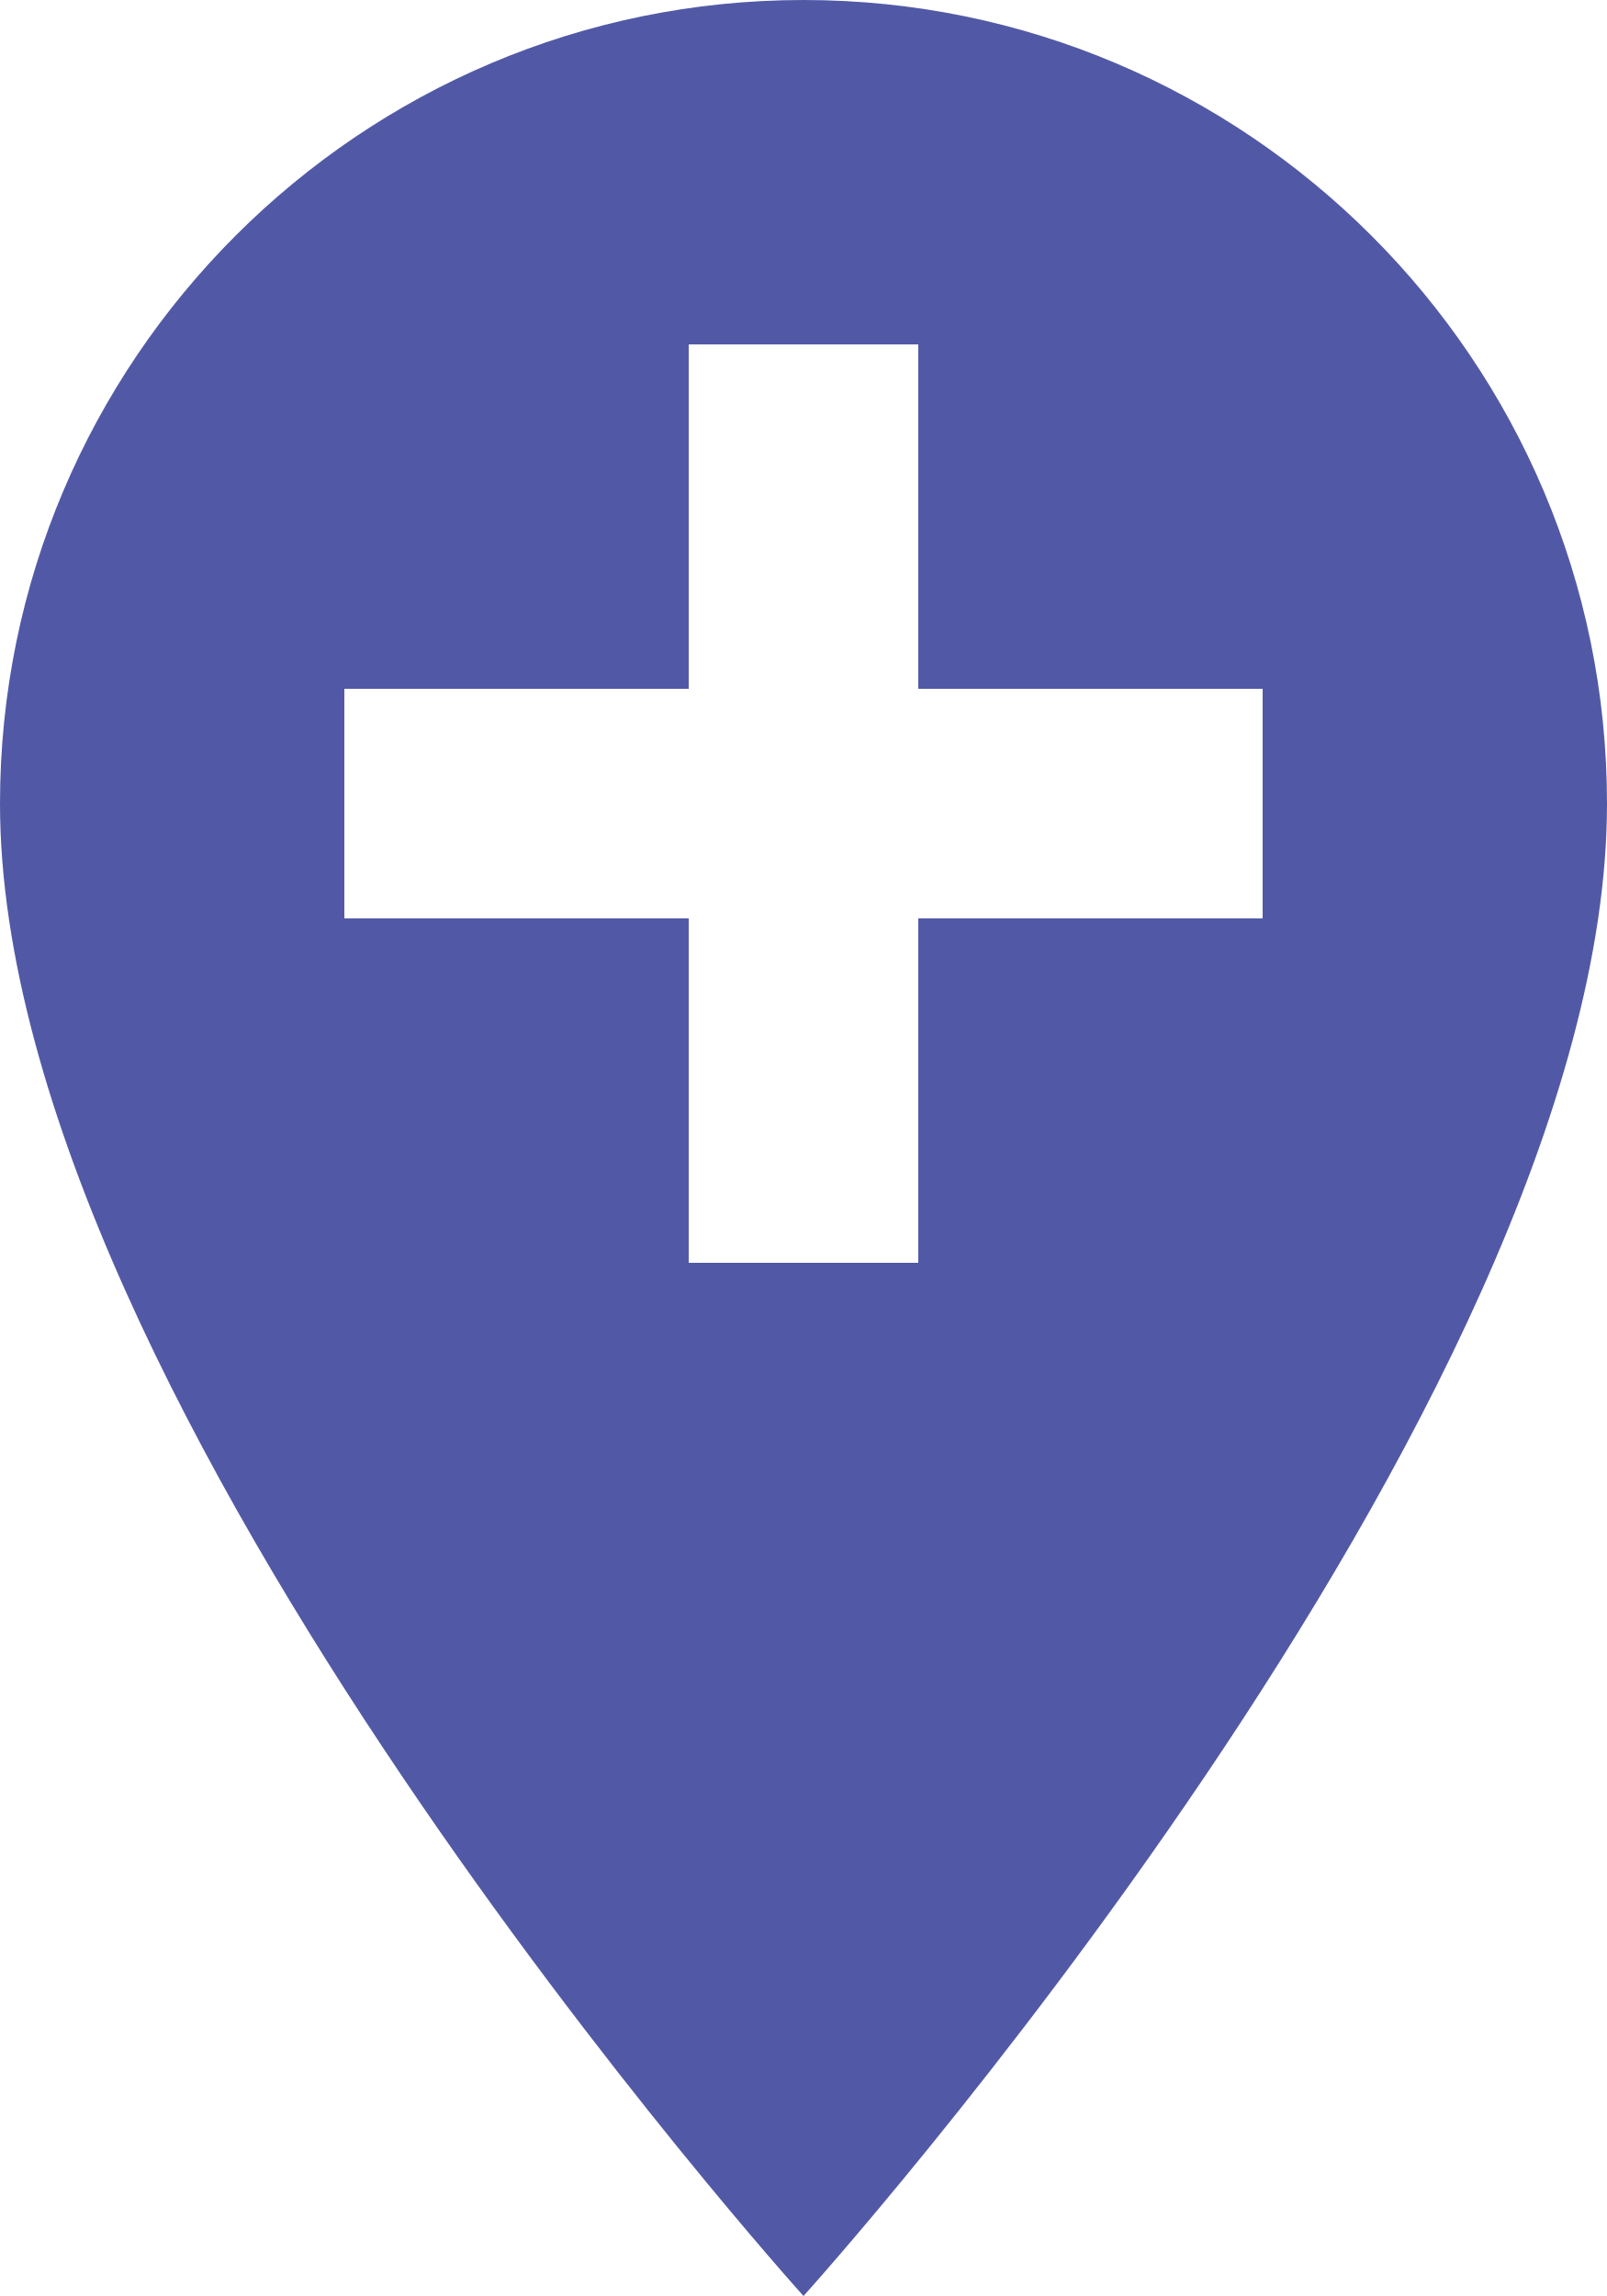
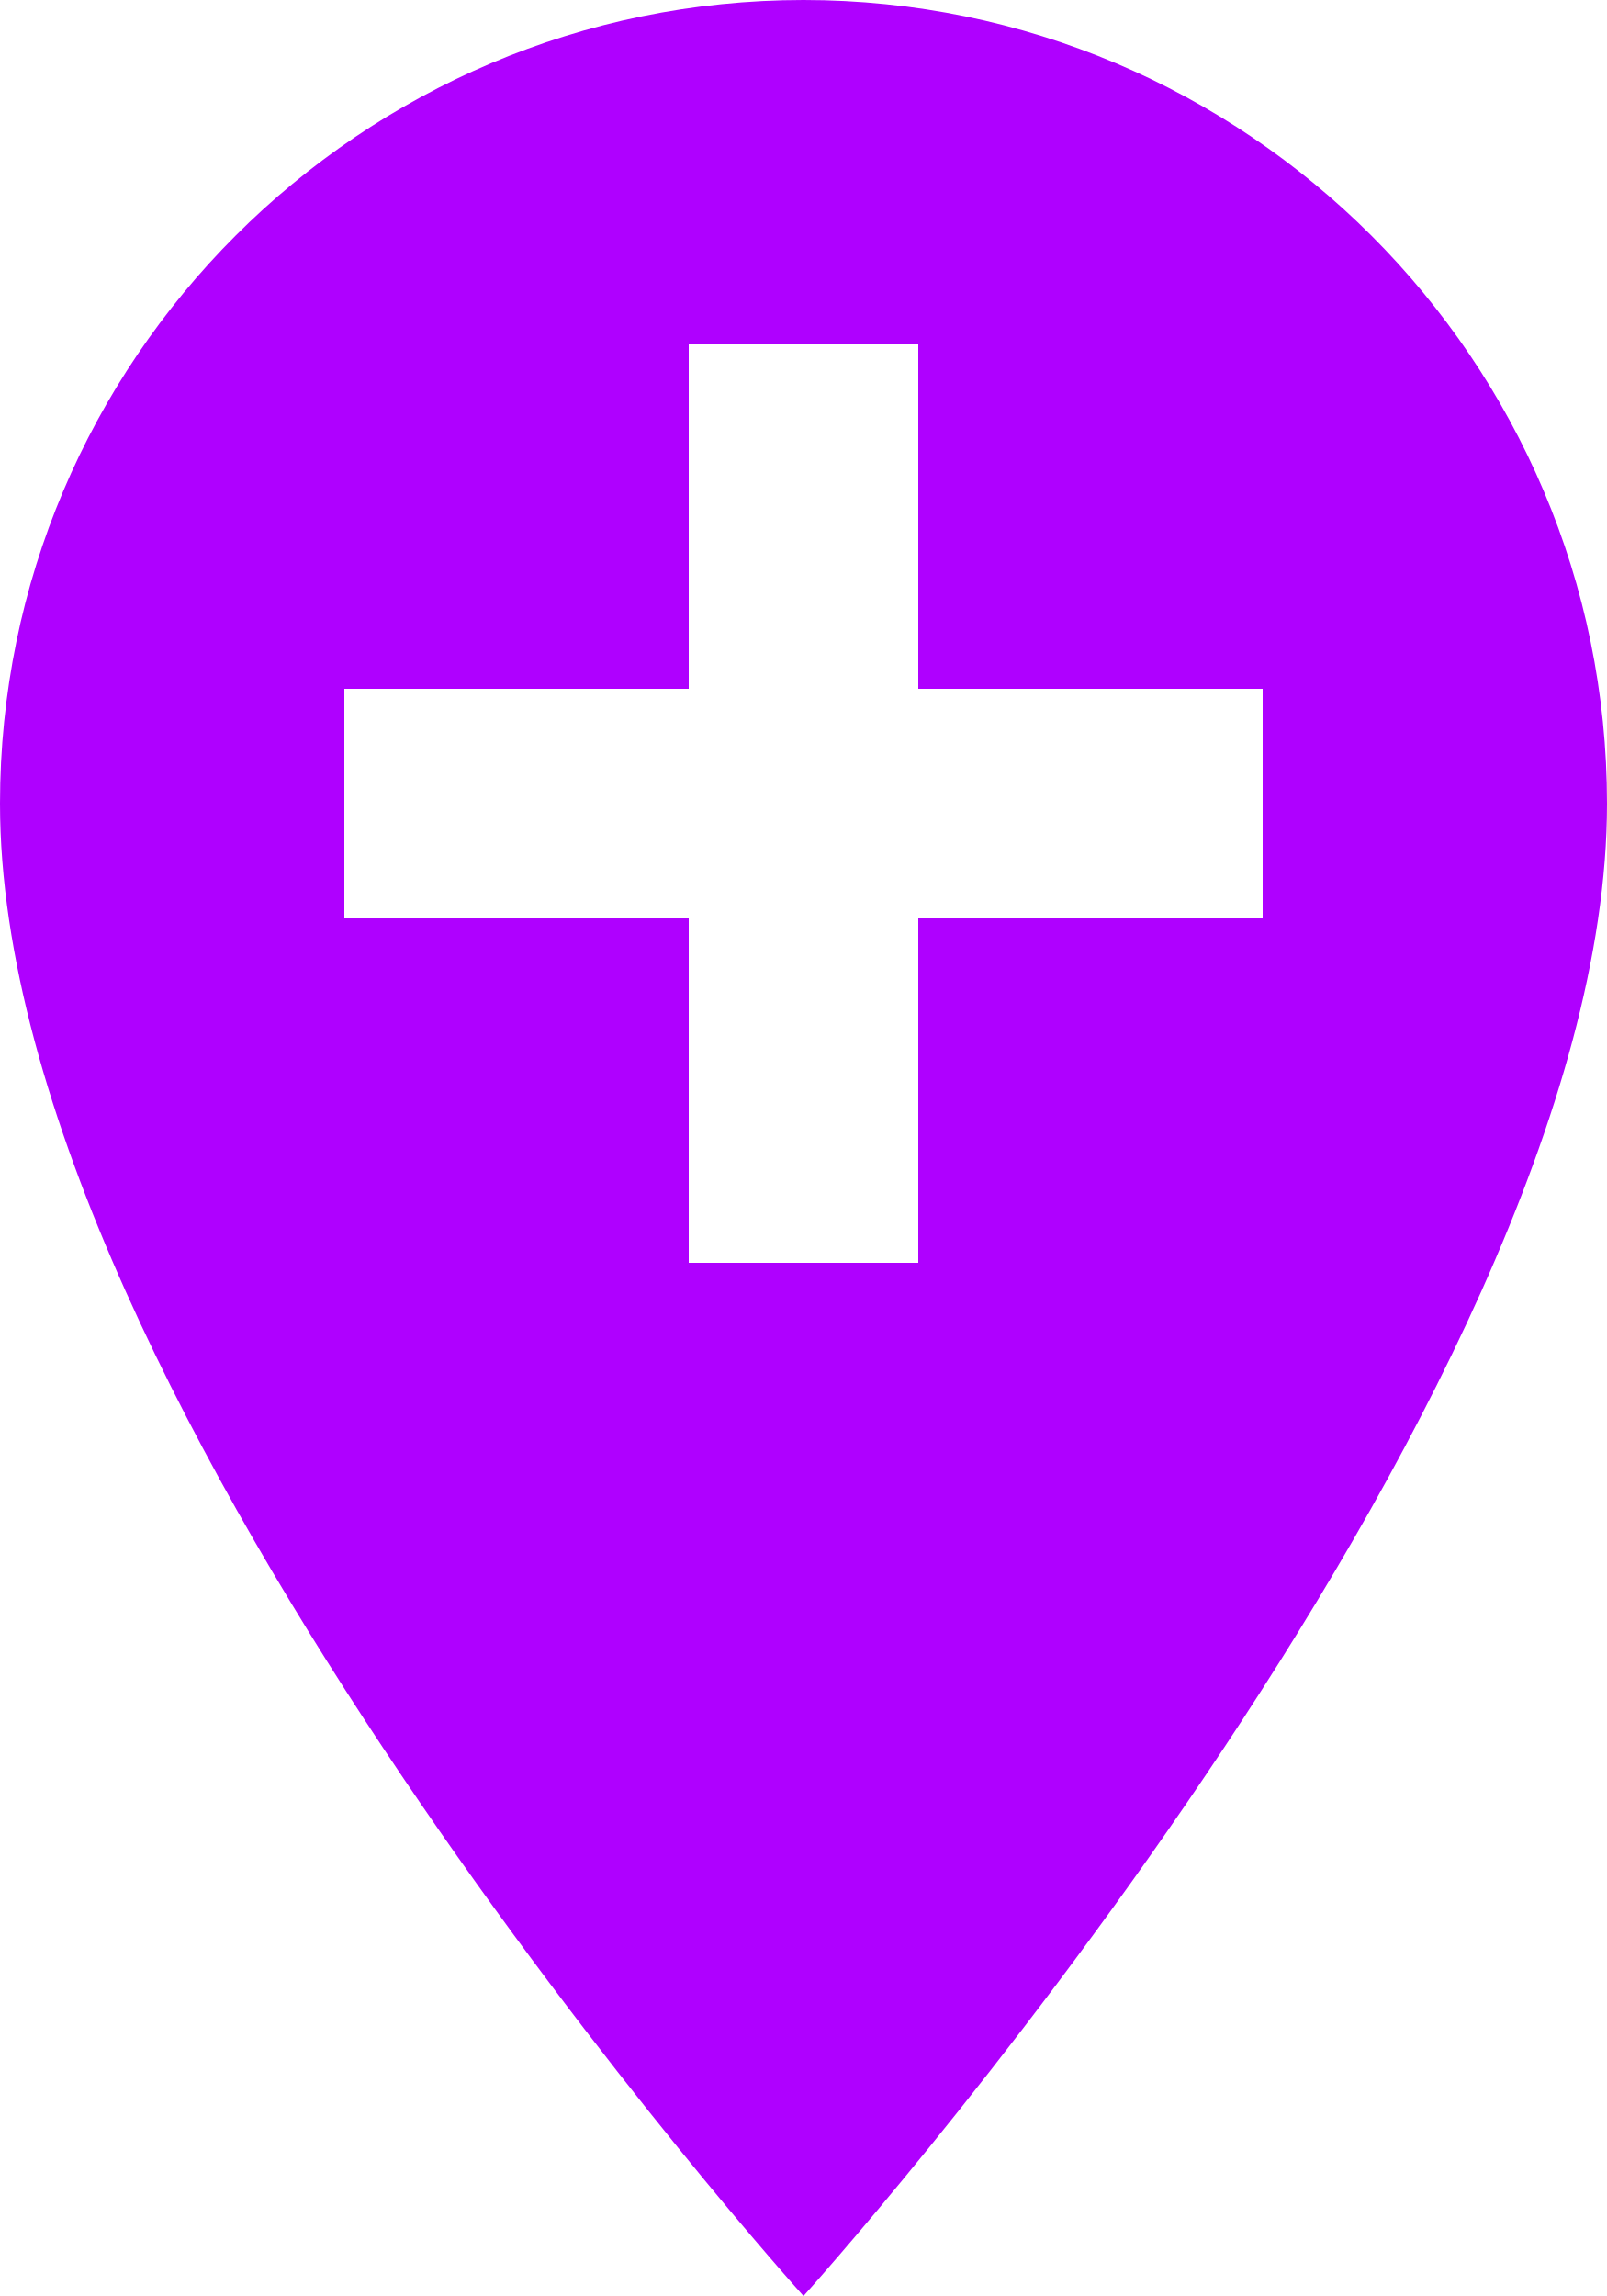
<svg xmlns="http://www.w3.org/2000/svg" width="14" height="20" viewBox="0 0 14 20" fill="none">
-   <path fill-rule="evenodd" clip-rule="evenodd" d="M7 0C3.14 0 0 3.14 0 7C0 12.25 7 20 7 20C7 20 14 12.25 14 7C14 3.14 10.86 0 7 0ZM11 8H8V11H6V8H3V6H6V3H8V6H11V8Z" fill="#5159A6" />
+   <path fill-rule="evenodd" clip-rule="evenodd" d="M7 0C3.14 0 0 3.14 0 7C0 12.25 7 20 7 20C7 20 14 12.25 14 7C14 3.14 10.86 0 7 0ZM11 8H8V11H6V8H3V6H6V3H8V6H11V8Z" fill="#AF00FF" />
</svg>
